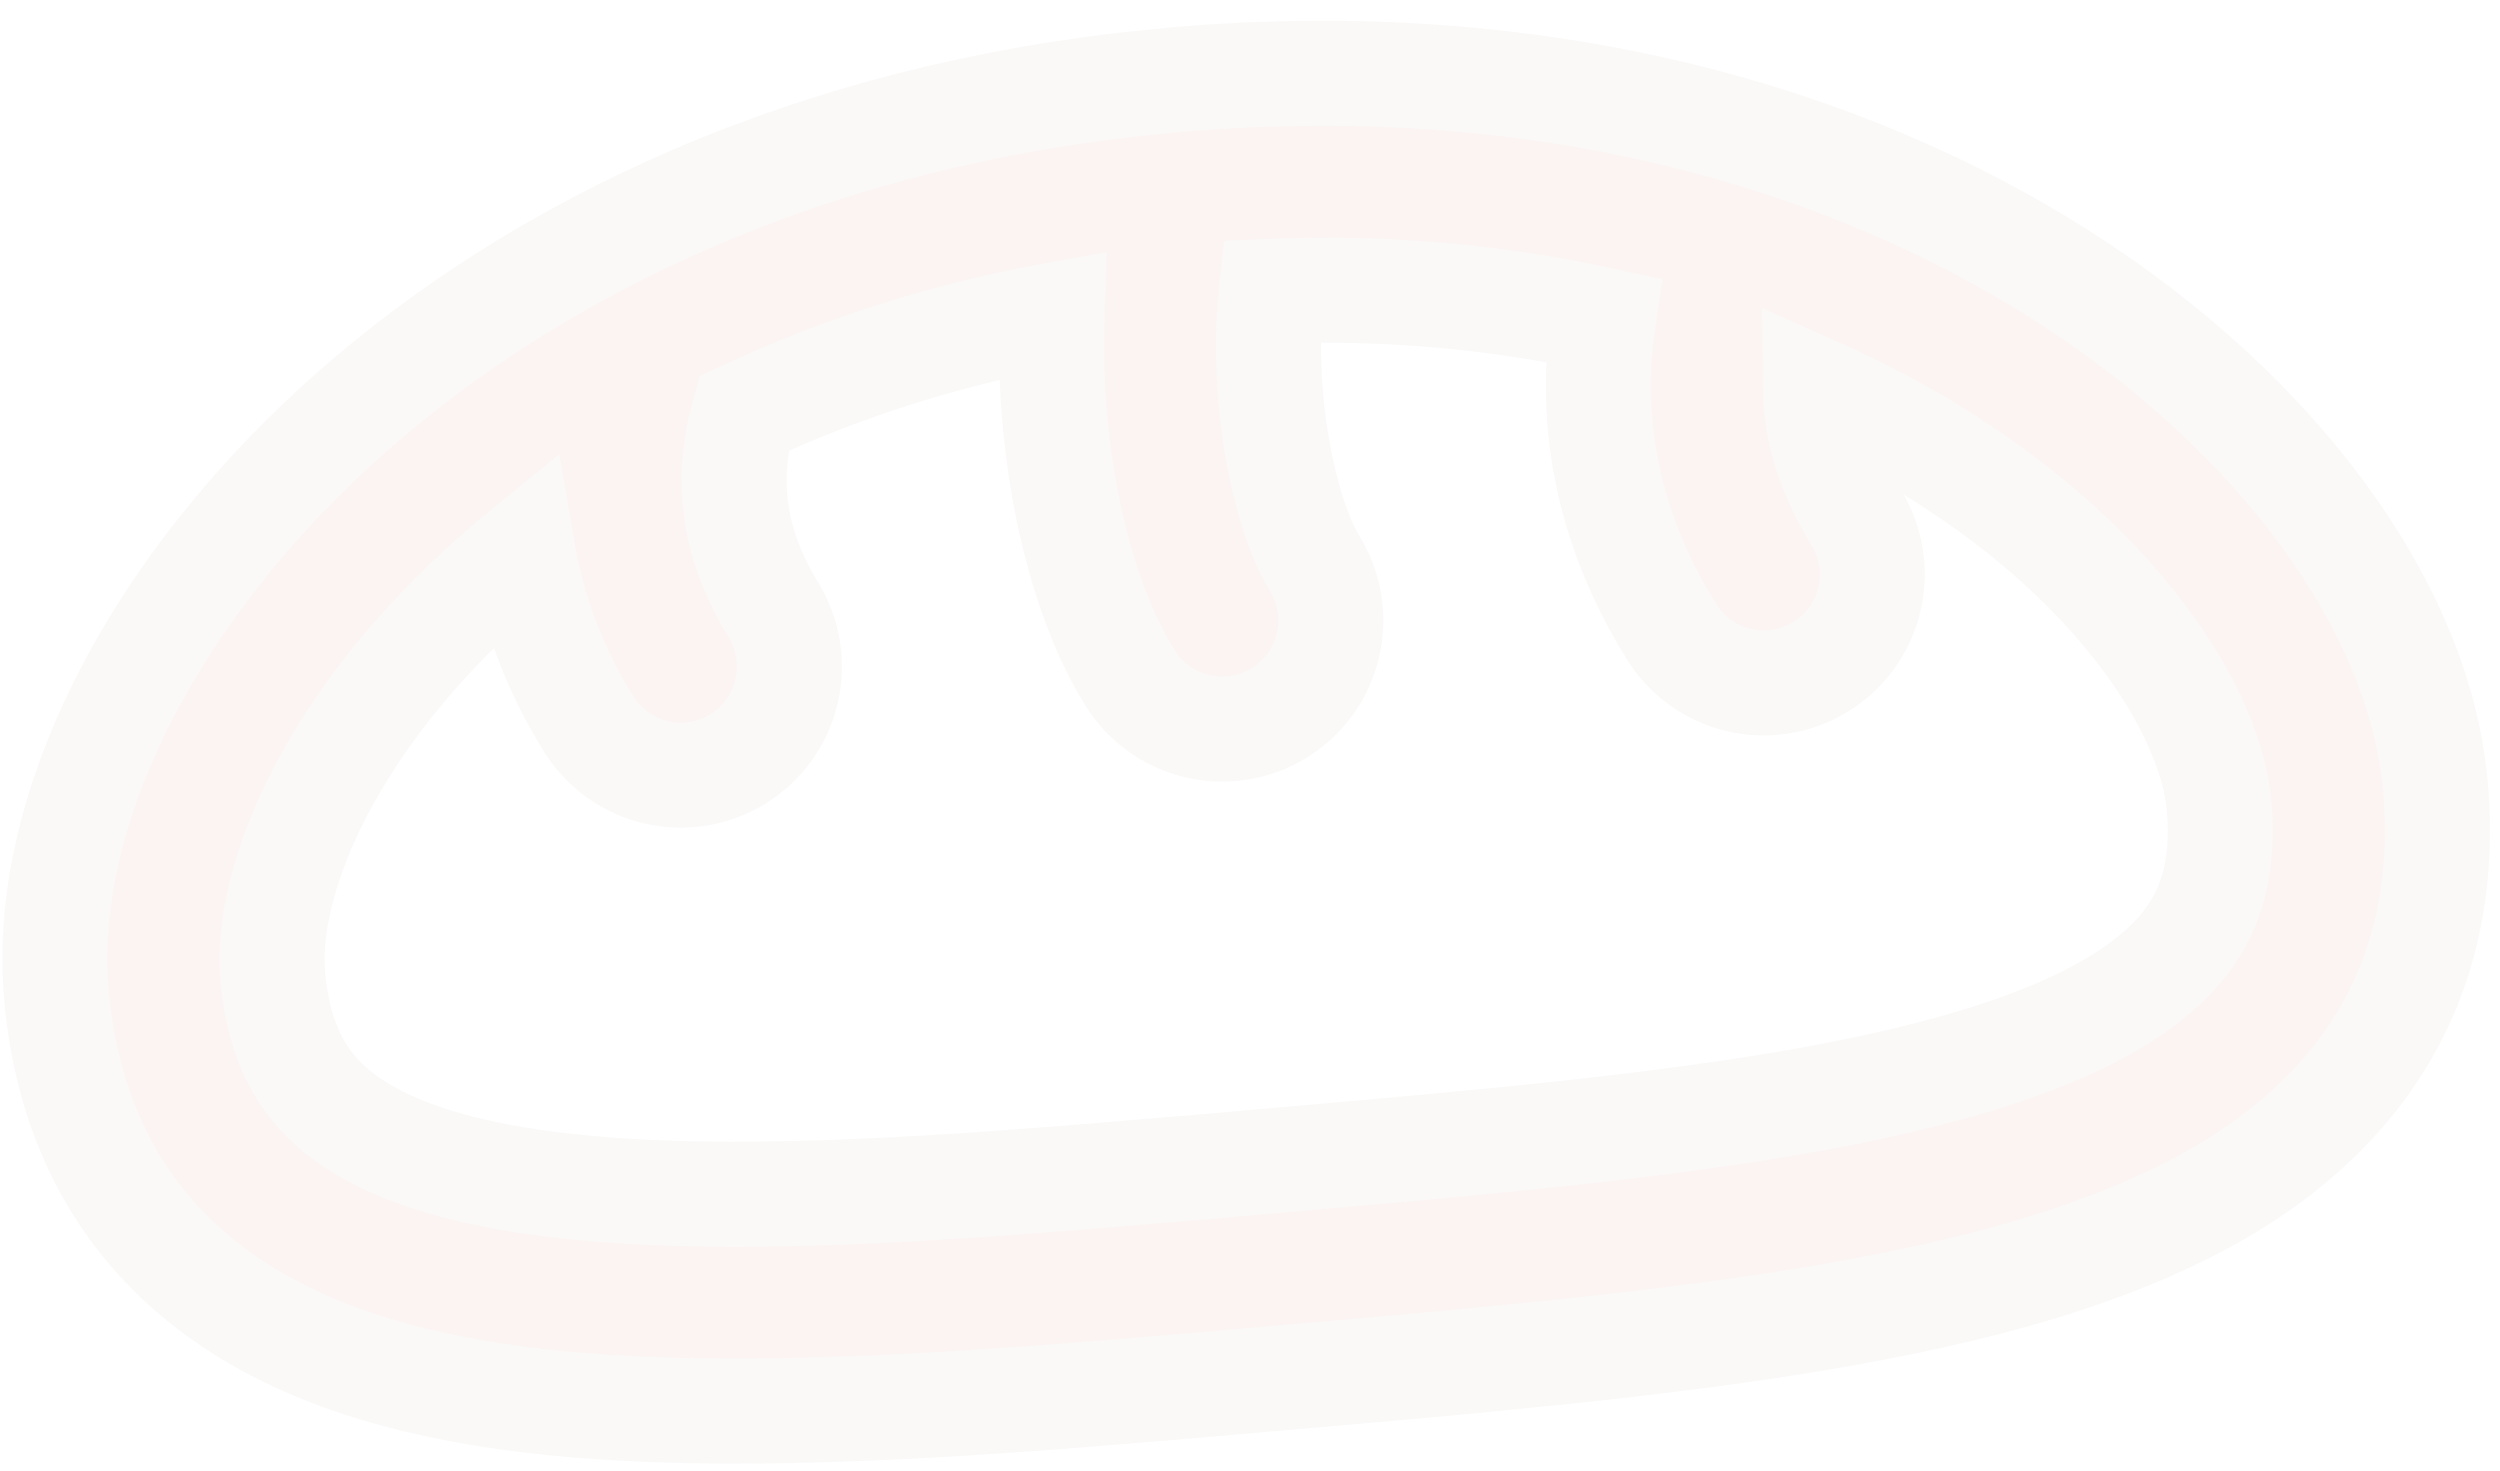
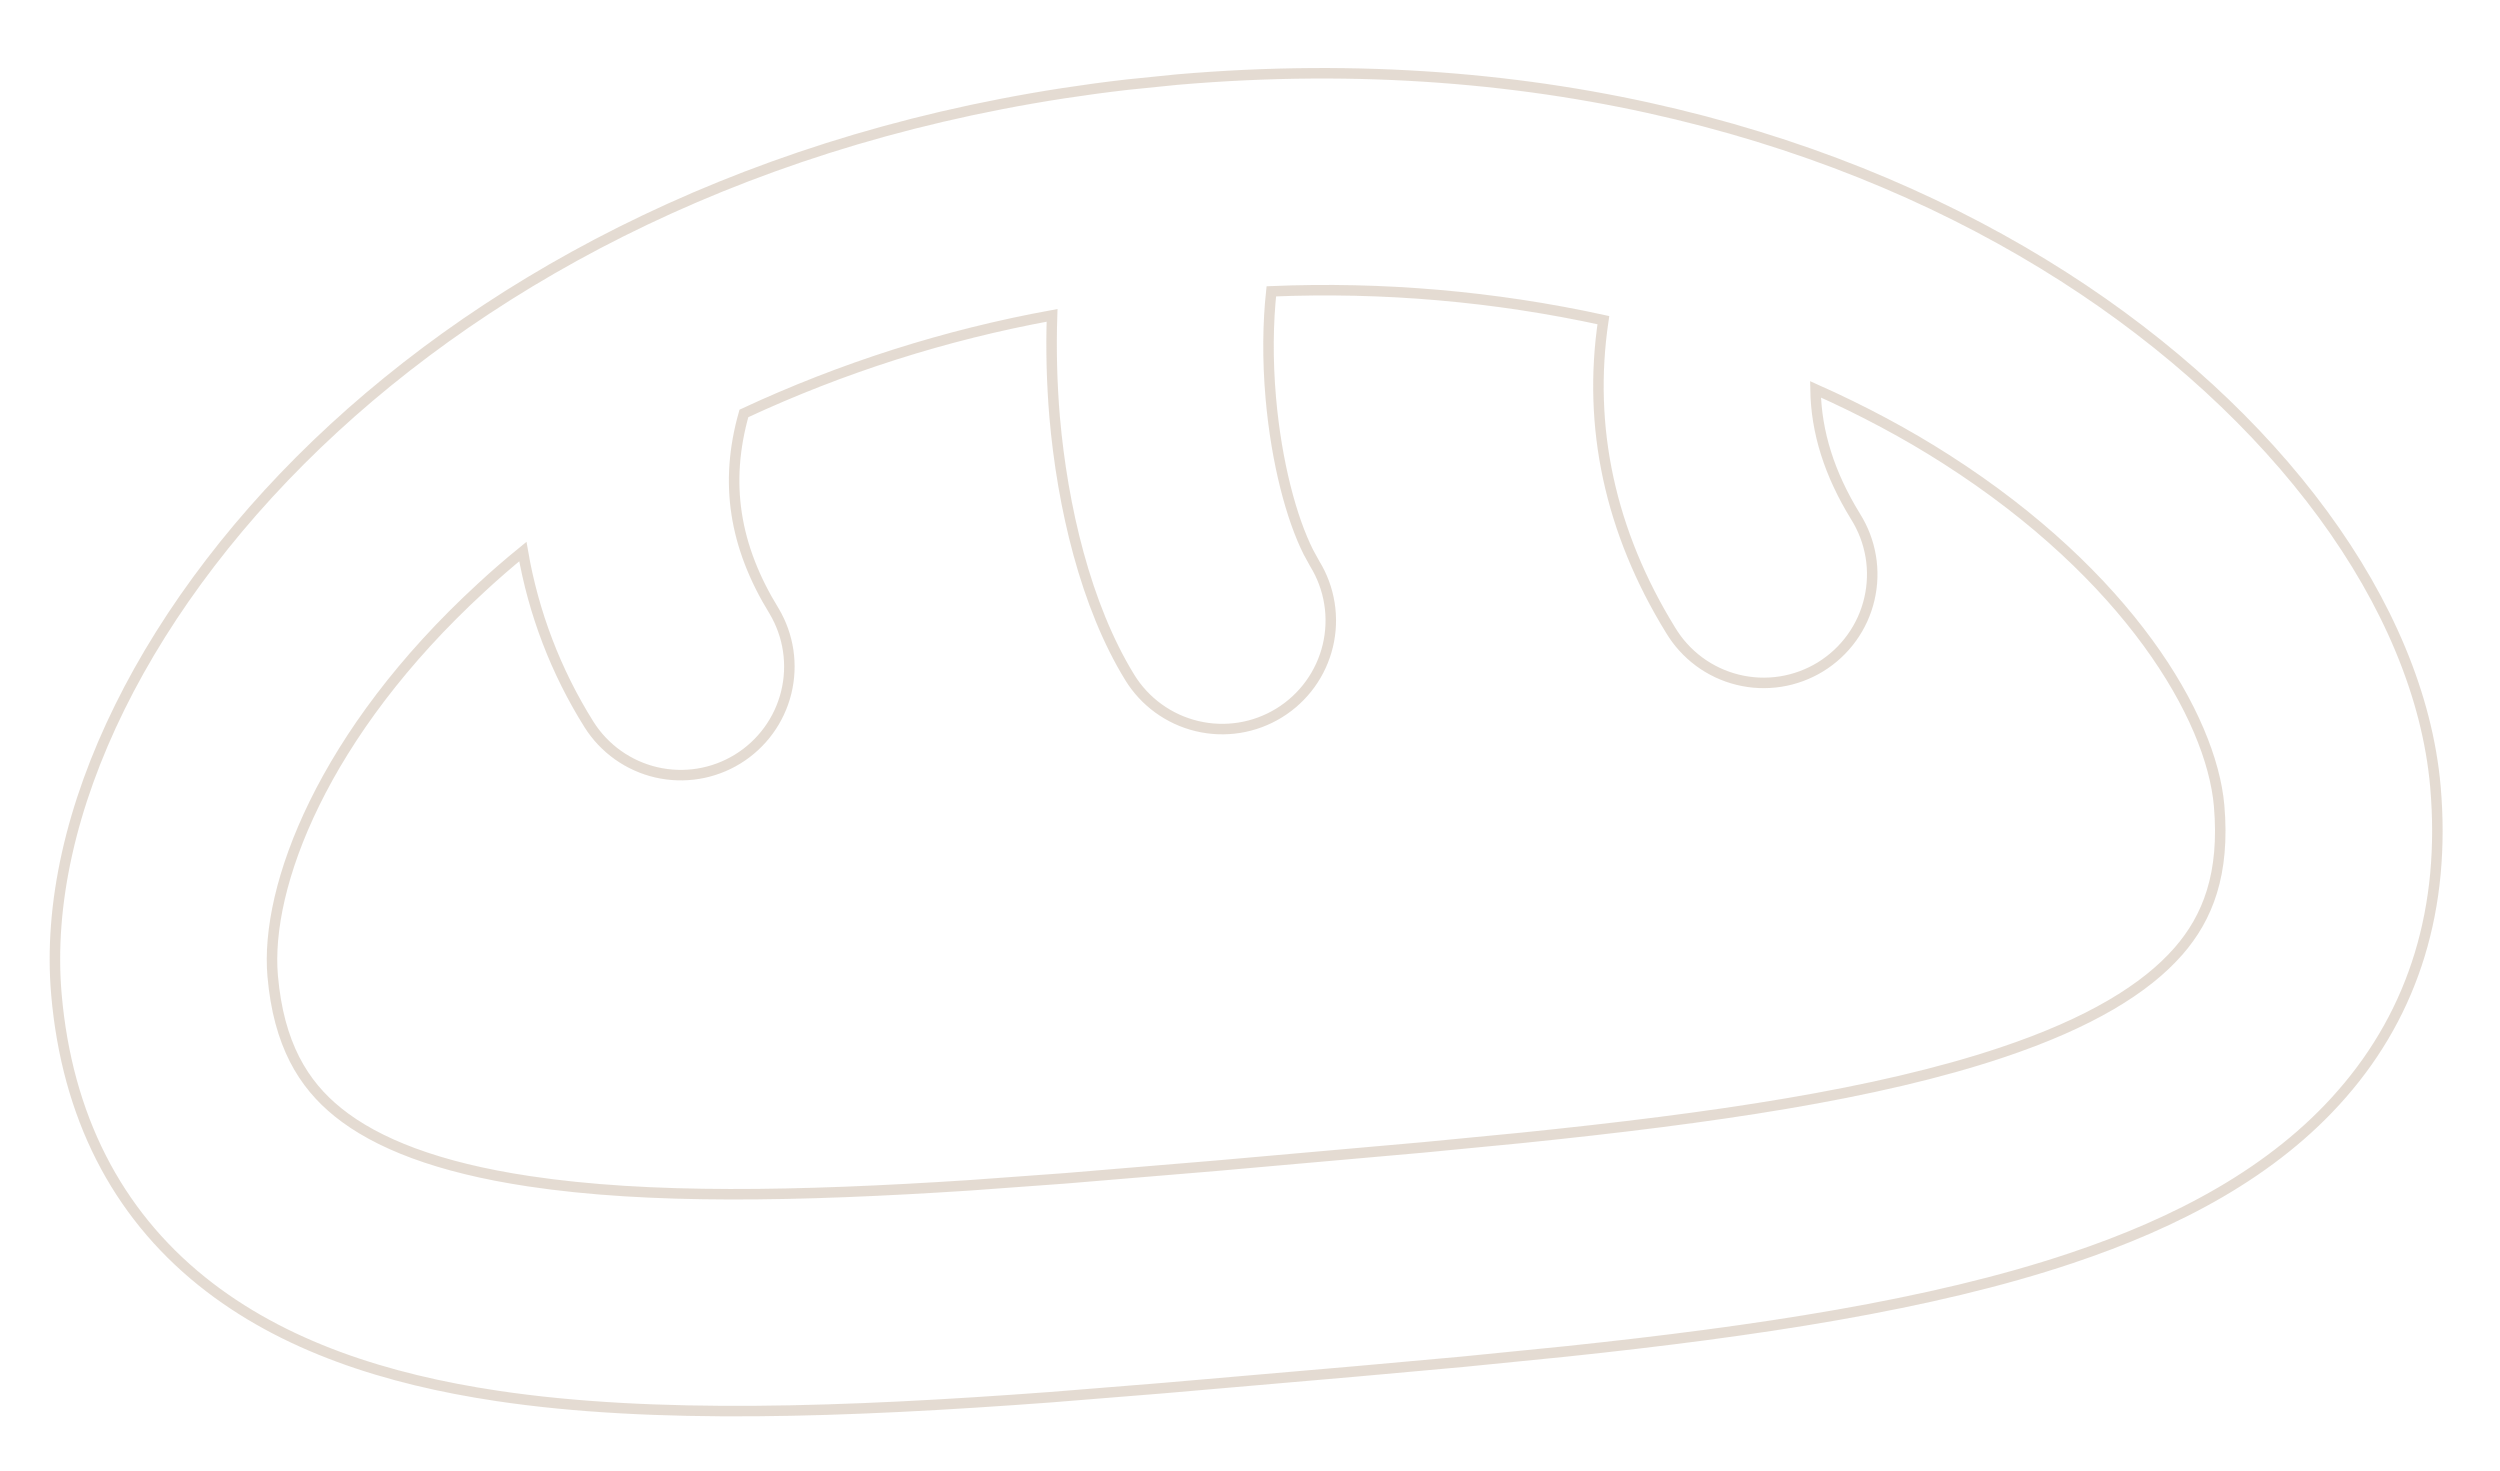
<svg xmlns="http://www.w3.org/2000/svg" width="119" height="70" viewBox="0 0 119 70" fill="none" opacity="0.5">
-   <path fill-rule="evenodd" clip-rule="evenodd" d="M115.926 37.445C116.426 43.199 114.914 48.136 111.484 52.063C108.225 55.81 103.591 58.214 98.592 59.887C91.923 62.128 83.557 63.377 74.581 64.324L69.633 64.819L64.598 65.274L55.36 66.075L50.007 66.507C40.282 67.229 31.113 67.562 23.655 66.443C18.442 65.663 13.464 64.097 9.597 60.98C5.537 57.709 3.191 53.109 2.687 47.352C1.931 38.712 7.08 28.484 15.906 20.37C24.558 12.414 37.283 5.913 53.661 4.029L56.042 3.788C73.467 2.289 87.89 6.561 98.219 13.165C108.32 19.623 115.17 28.805 115.926 37.445ZM105.63 38.349C105.26 34.12 101.283 27.39 92.655 21.87C90.764 20.657 88.685 19.544 86.418 18.532C86.451 20.583 87.082 22.563 88.319 24.578C88.684 25.157 88.931 25.802 89.046 26.477C89.16 27.151 89.139 27.842 88.984 28.508C88.83 29.175 88.544 29.804 88.144 30.359C87.744 30.914 87.238 31.385 86.655 31.743C86.072 32.101 85.423 32.339 84.747 32.445C84.071 32.55 83.381 32.52 82.716 32.356C82.052 32.193 81.427 31.899 80.877 31.492C80.327 31.084 79.864 30.572 79.513 29.984C76.632 25.3 75.565 20.318 76.32 15.239C71.132 14.106 65.82 13.646 60.515 13.867C60.357 15.333 60.326 17.081 60.491 18.959C60.764 22.042 61.475 24.682 62.279 26.281L62.58 26.83C63.298 27.998 63.523 29.403 63.205 30.736C62.887 32.069 62.052 33.221 60.884 33.939C59.717 34.657 58.312 34.882 56.979 34.563C55.645 34.245 54.493 33.411 53.775 32.243C51.672 28.819 50.574 24.114 50.202 19.863C50.066 18.25 50.025 16.63 50.078 15.011C45.01 15.936 40.081 17.505 35.41 19.679C34.477 22.97 34.943 25.991 36.846 29.085C37.541 30.252 37.749 31.646 37.424 32.965C37.099 34.284 36.268 35.422 35.11 36.133C33.953 36.844 32.562 37.07 31.238 36.763C29.915 36.455 28.766 35.639 28.04 34.491C26.462 31.978 25.391 29.18 24.888 26.255C24.195 26.819 23.532 27.394 22.901 27.98C15.355 34.915 12.61 42.23 12.98 46.459C13.264 49.705 14.432 51.609 16.085 52.942C17.928 54.428 20.841 55.577 25.186 56.228C30.886 57.086 37.986 56.953 46.154 56.421L50.716 56.088L57.932 55.486L67.784 54.613L72.438 54.162C81.536 53.23 89.343 52.093 95.304 50.093C99.469 48.698 102.138 47.06 103.695 45.277C105.088 43.681 105.911 41.6 105.63 38.349Z" fill="#E3A99C" fill-opacity="0.25" stroke="#F5F3F1" stroke-width="5" />
+   <path fill-rule="evenodd" clip-rule="evenodd" d="M115.926 37.445C116.426 43.199 114.914 48.136 111.484 52.063C108.225 55.81 103.591 58.214 98.592 59.887C91.923 62.128 83.557 63.377 74.581 64.324L69.633 64.819L64.598 65.274L55.36 66.075L50.007 66.507C40.282 67.229 31.113 67.562 23.655 66.443C18.442 65.663 13.464 64.097 9.597 60.98C5.537 57.709 3.191 53.109 2.687 47.352C1.931 38.712 7.08 28.484 15.906 20.37C24.558 12.414 37.283 5.913 53.661 4.029L56.042 3.788C73.467 2.289 87.89 6.561 98.219 13.165C108.32 19.623 115.17 28.805 115.926 37.445ZM105.63 38.349C105.26 34.12 101.283 27.39 92.655 21.87C90.764 20.657 88.685 19.544 86.418 18.532C86.451 20.583 87.082 22.563 88.319 24.578C88.684 25.157 88.931 25.802 89.046 26.477C89.16 27.151 89.139 27.842 88.984 28.508C88.83 29.175 88.544 29.804 88.144 30.359C87.744 30.914 87.238 31.385 86.655 31.743C86.072 32.101 85.423 32.339 84.747 32.445C84.071 32.55 83.381 32.52 82.716 32.356C82.052 32.193 81.427 31.899 80.877 31.492C80.327 31.084 79.864 30.572 79.513 29.984C76.632 25.3 75.565 20.318 76.32 15.239C71.132 14.106 65.82 13.646 60.515 13.867C60.357 15.333 60.326 17.081 60.491 18.959C60.764 22.042 61.475 24.682 62.279 26.281L62.58 26.83C63.298 27.998 63.523 29.403 63.205 30.736C62.887 32.069 62.052 33.221 60.884 33.939C59.717 34.657 58.312 34.882 56.979 34.563C55.645 34.245 54.493 33.411 53.775 32.243C51.672 28.819 50.574 24.114 50.202 19.863C50.066 18.25 50.025 16.63 50.078 15.011C45.01 15.936 40.081 17.505 35.41 19.679C34.477 22.97 34.943 25.991 36.846 29.085C37.541 30.252 37.749 31.646 37.424 32.965C37.099 34.284 36.268 35.422 35.11 36.133C33.953 36.844 32.562 37.07 31.238 36.763C29.915 36.455 28.766 35.639 28.04 34.491C26.462 31.978 25.391 29.18 24.888 26.255C24.195 26.819 23.532 27.394 22.901 27.98C15.355 34.915 12.61 42.23 12.98 46.459C13.264 49.705 14.432 51.609 16.085 52.942C17.928 54.428 20.841 55.577 25.186 56.228C30.886 57.086 37.986 56.953 46.154 56.421L50.716 56.088L57.932 55.486L67.784 54.613L72.438 54.162C81.536 53.23 89.343 52.093 95.304 50.093C99.469 48.698 102.138 47.06 103.695 45.277C105.088 43.681 105.911 41.6 105.63 38.349Z" fill="#E3A99C" fill-opacity="0.0" stroke="#C9B8A6  " stroke-width="0.5" />
</svg>
